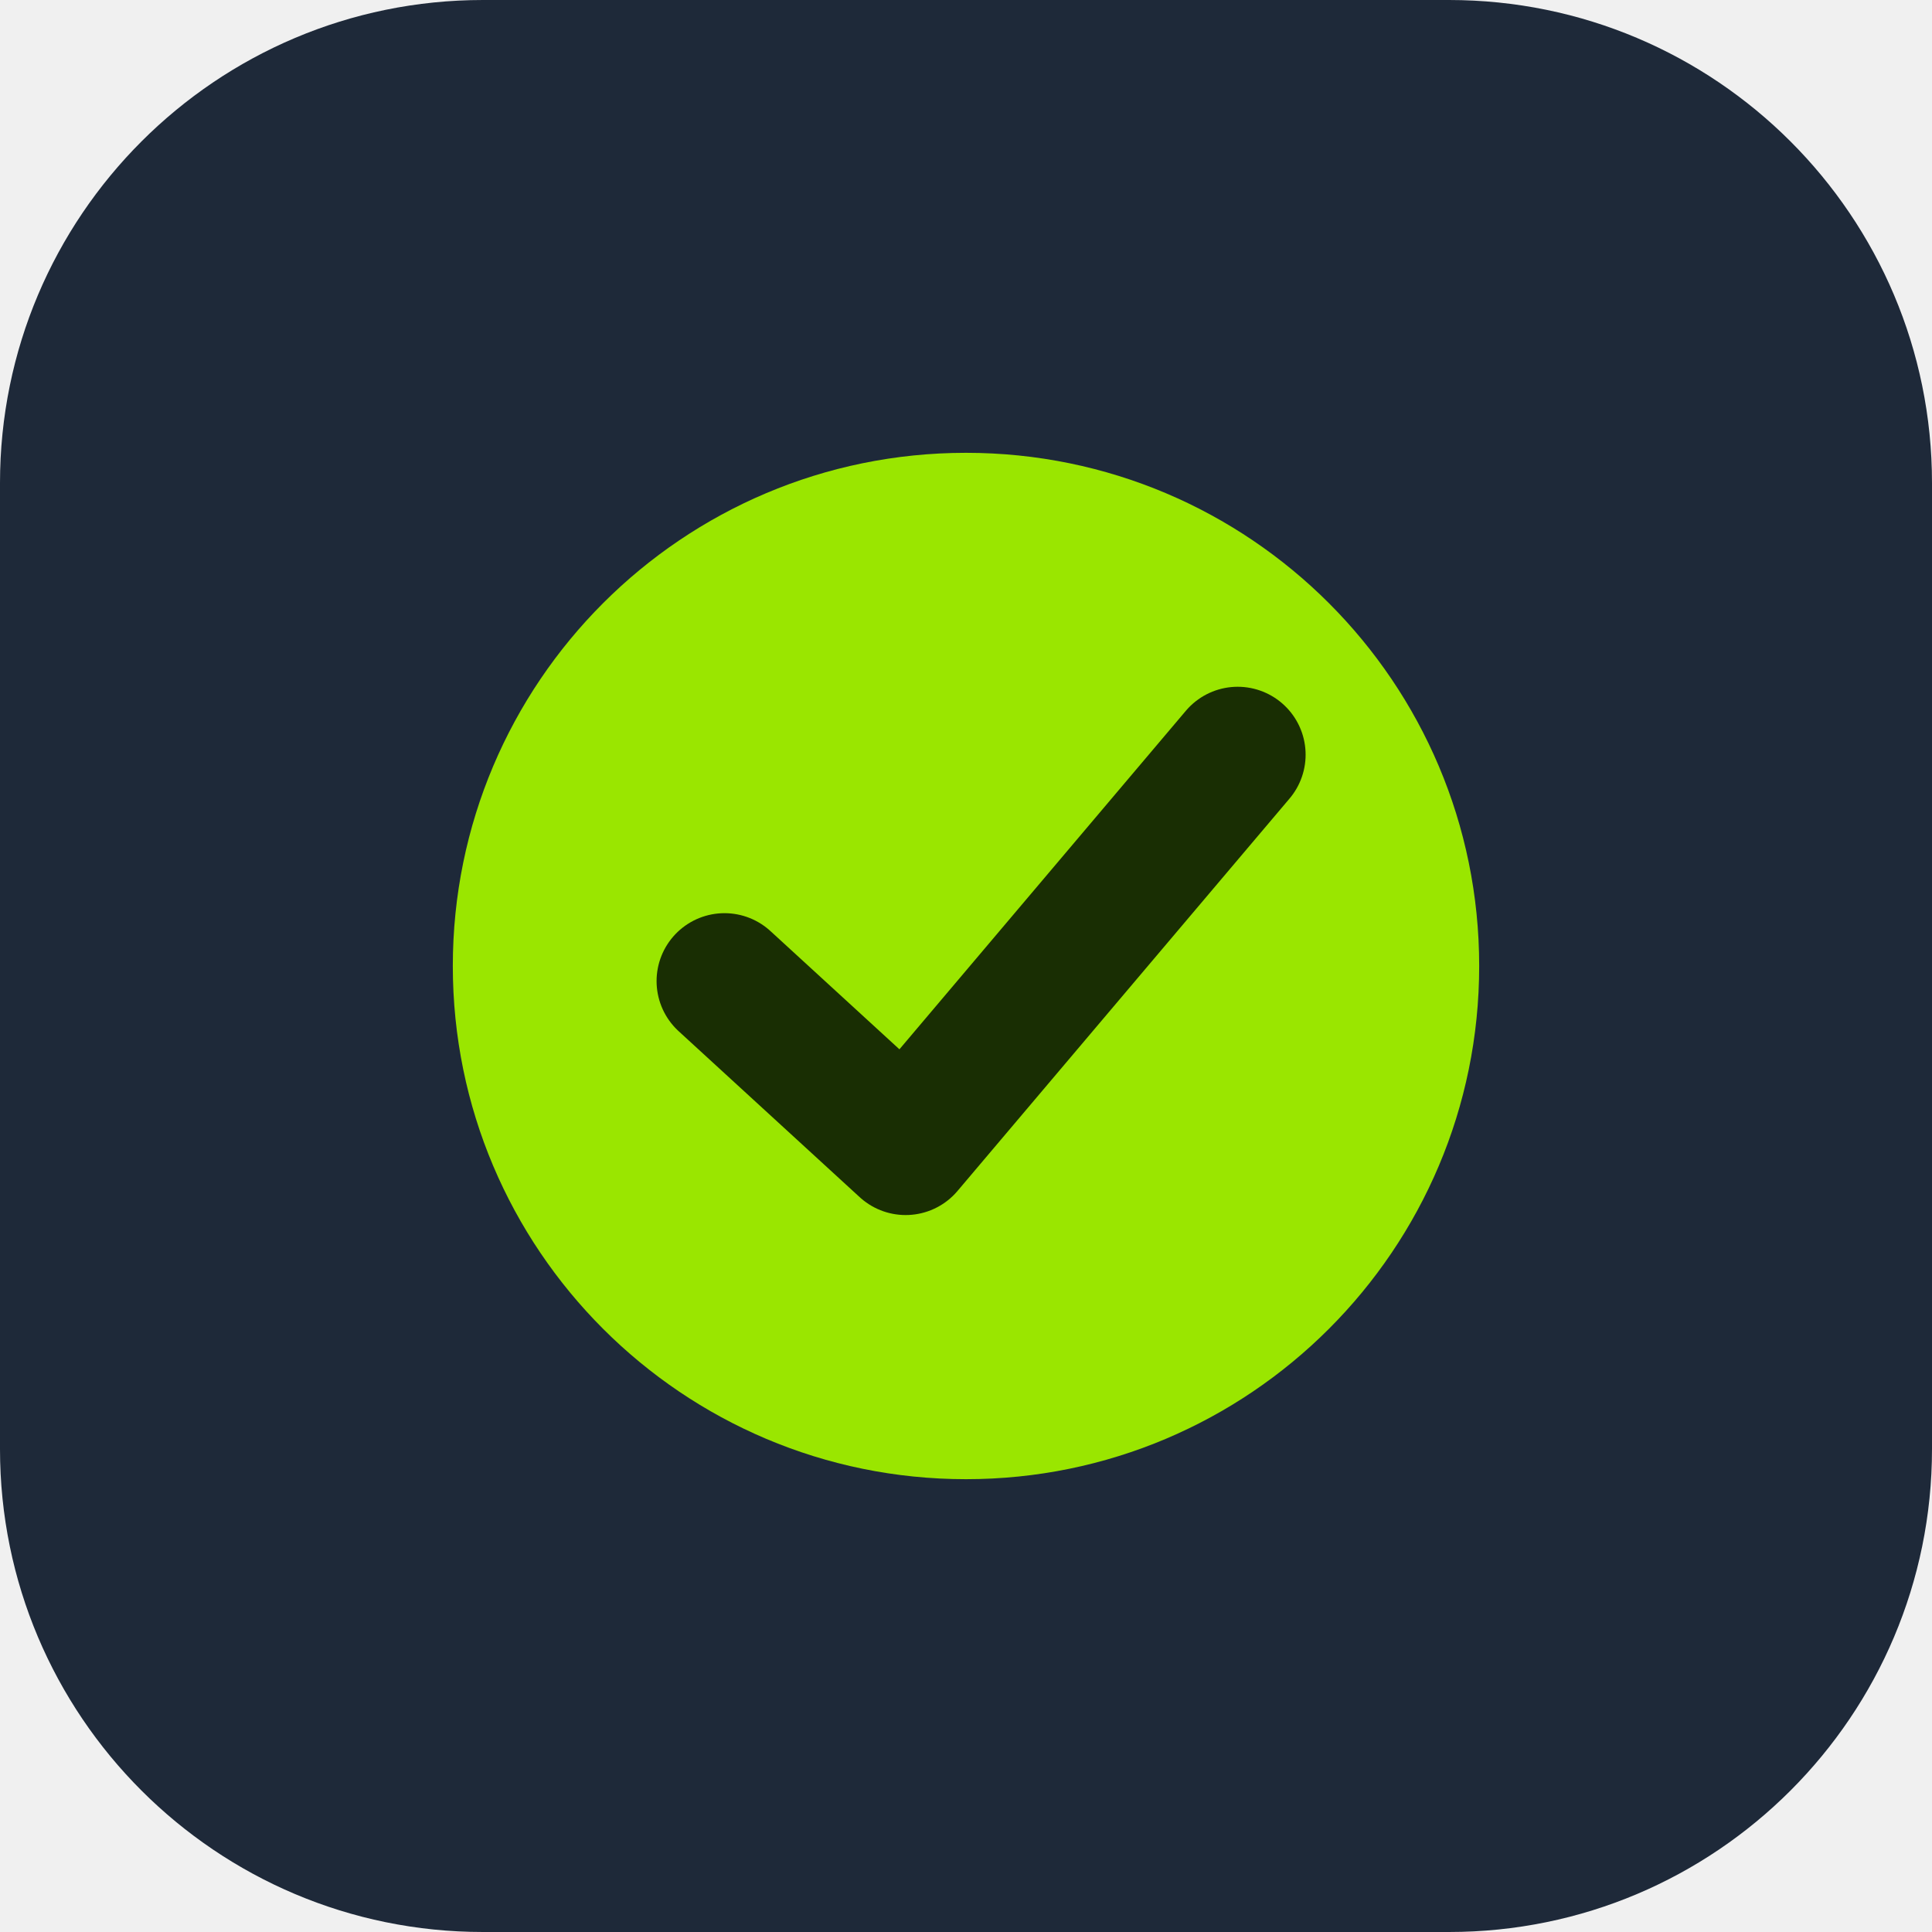
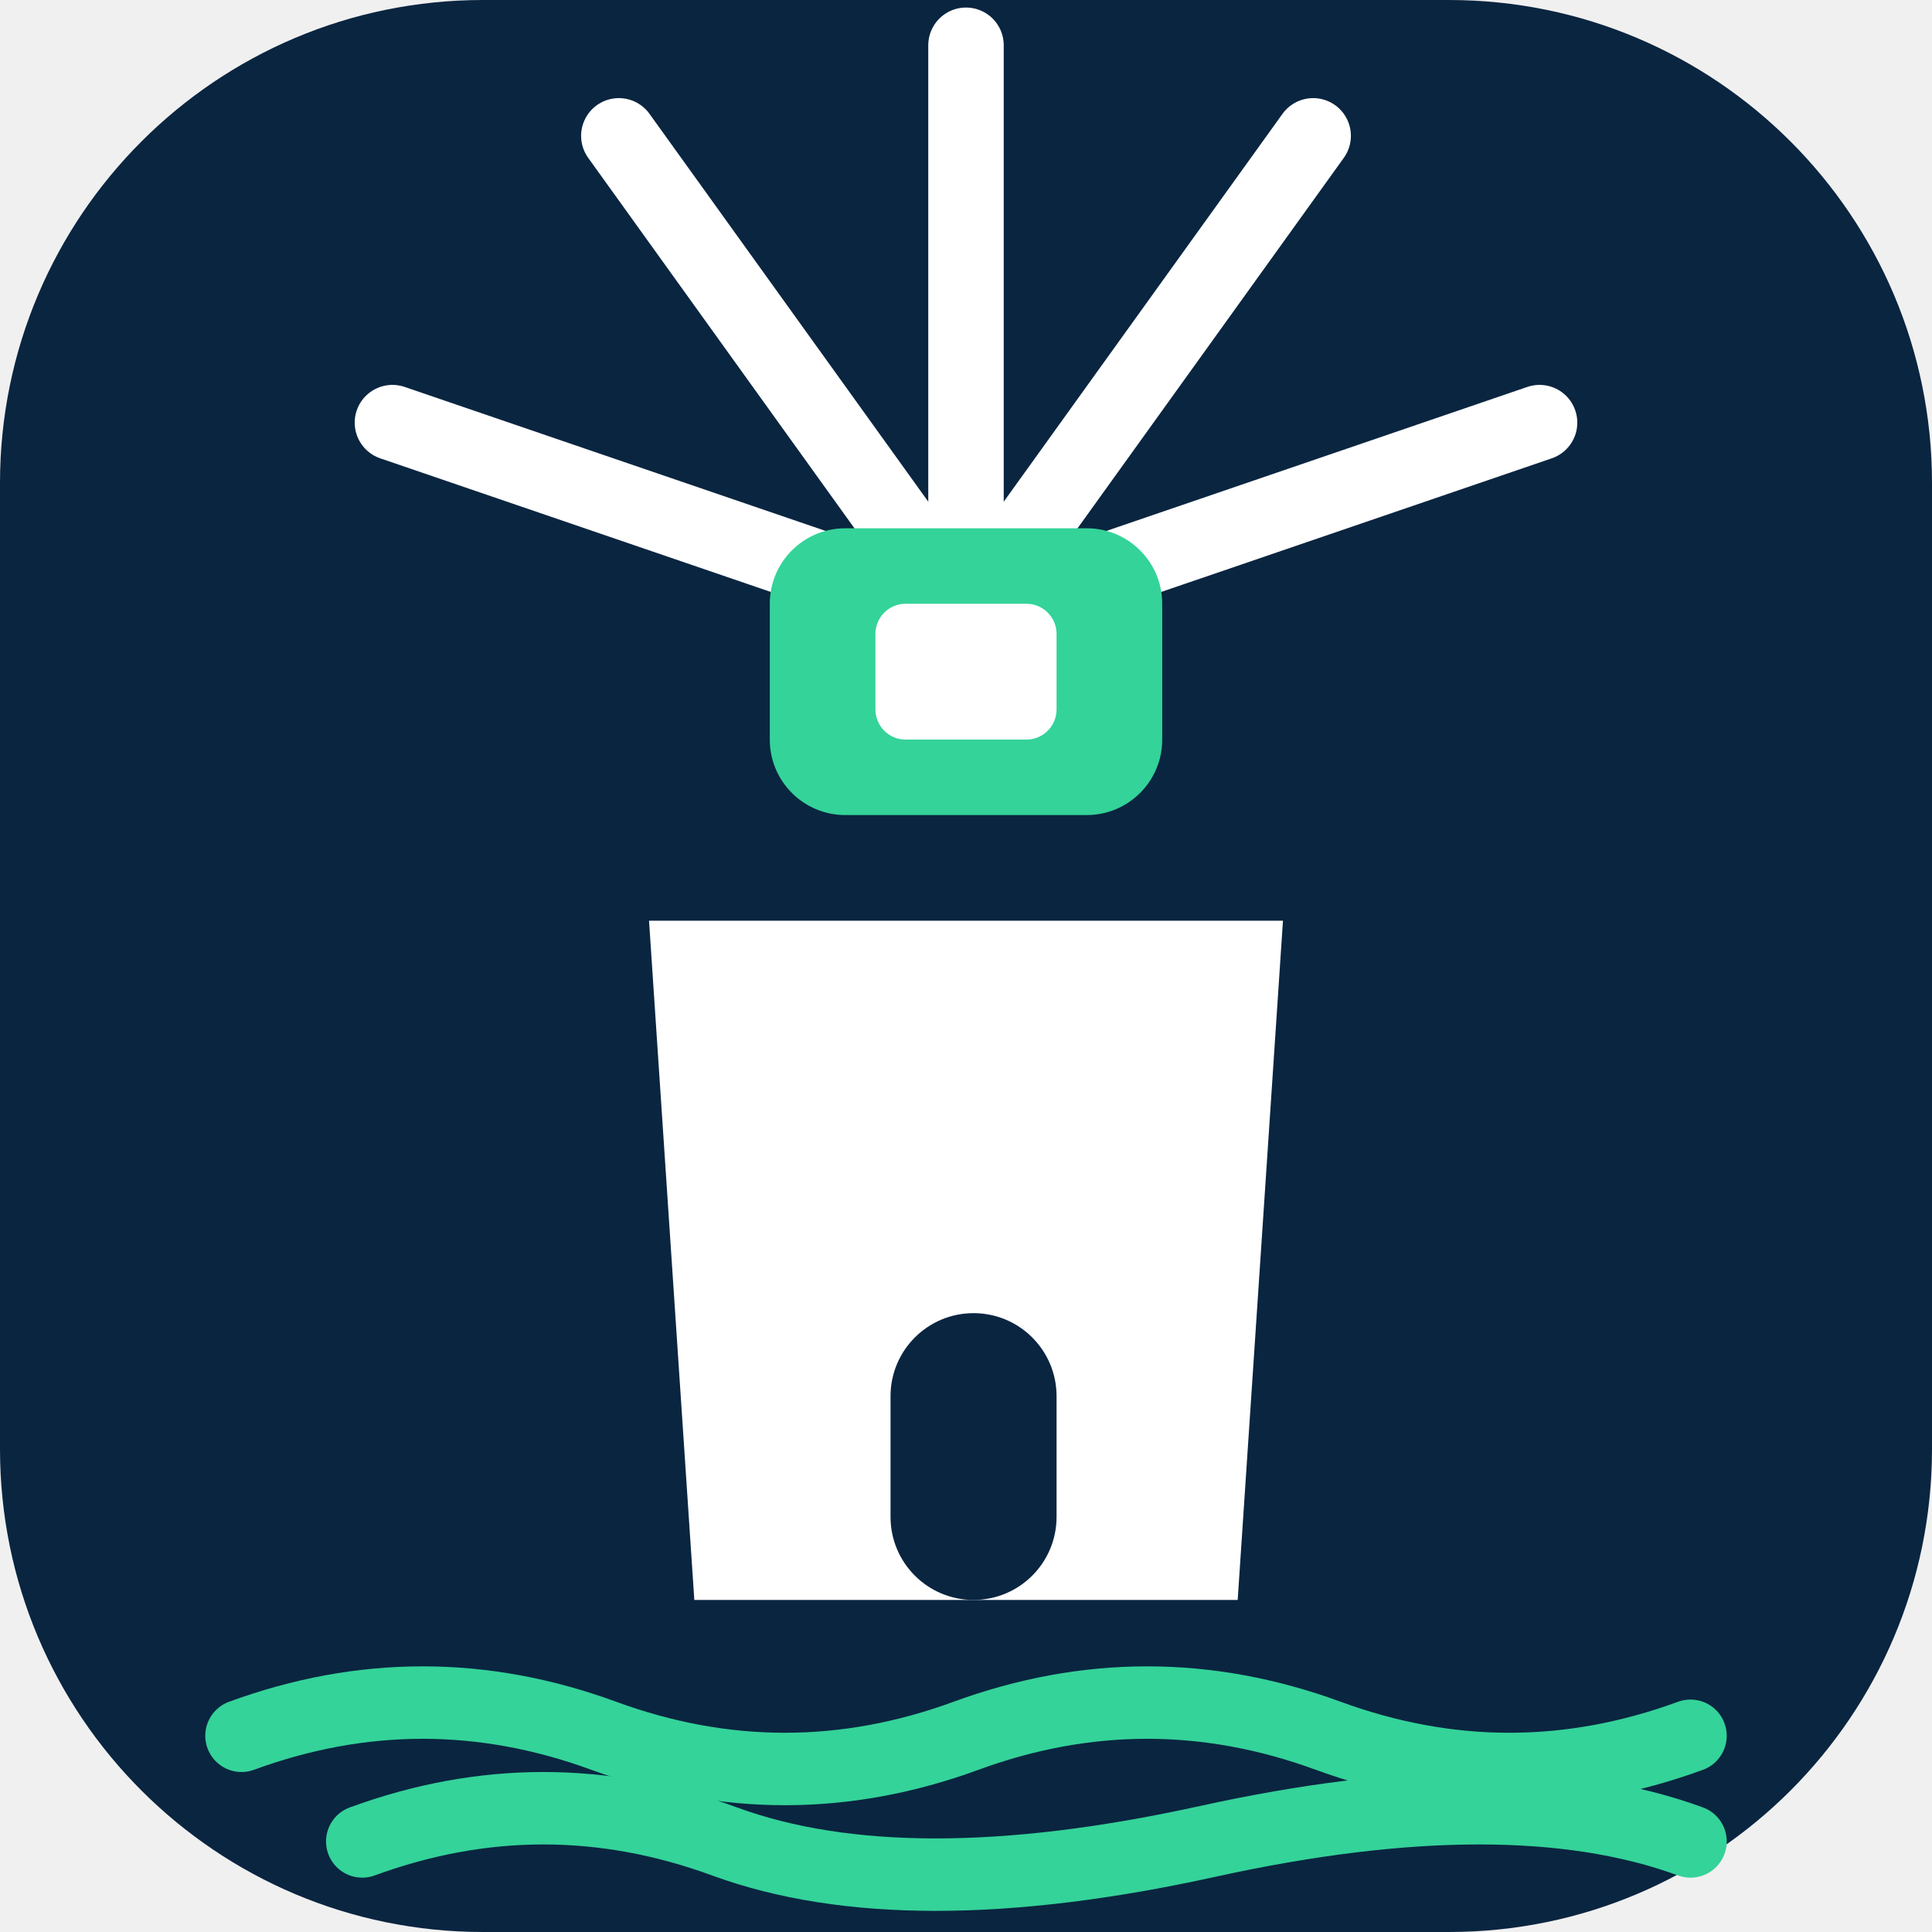
<svg xmlns="http://www.w3.org/2000/svg" viewBox="0 0 64 64">
-   <rect width="64" height="64" rx="16" fill="#1e2939" />
-   <circle cx="32" cy="32" r="17" fill="#9ae600" />
-   <path d="M24 32.5l6 5.5 11-13" fill="none" stroke="#192e03" stroke-width="4.5" stroke-linecap="round" stroke-linejoin="round" />
+   <rect width="64" height="64" rx="16" fill="#0a2540" />
+   <g stroke="#ffffff" stroke-width="2.5" stroke-linecap="round">
+     <line x1="32" y1="20.5" x2="13" y2="14" />
+     <line x1="32" y1="20.5" x2="20.5" y2="4.5" />
+     <line x1="32" y1="20.5" x2="32" y2="1.5" />
+     <line x1="32" y1="20.5" x2="43.5" y2="4.5" />
+     <line x1="32" y1="20.5" x2="51" y2="14" />
+   </g>
+   <rect x="25.5" y="17.5" width="13" height="9.5" rx="2.5" fill="#34d399" />
+   <rect x="29" y="20" width="6" height="4.5" rx="1" fill="#ffffff" />
+   <polygon points="21.5,30.5 42.5,30.5 41,53 23,53" fill="#ffffff" />
+   <rect x="29.5" y="43.5" width="5.5" height="9.5" rx="2.75" fill="#0a2540" />
+   <g stroke="#34d399" stroke-width="2.4" stroke-linecap="round" fill="none">
+     <path d="M8 57.5 Q14 55.3 20 57.5 T32 57.5 T44 57.5 T56 57.5" />
+     <path d="M12 61 Q18 58.8 24 61 T40 61 T56 61" />
+   </g>
</svg>
